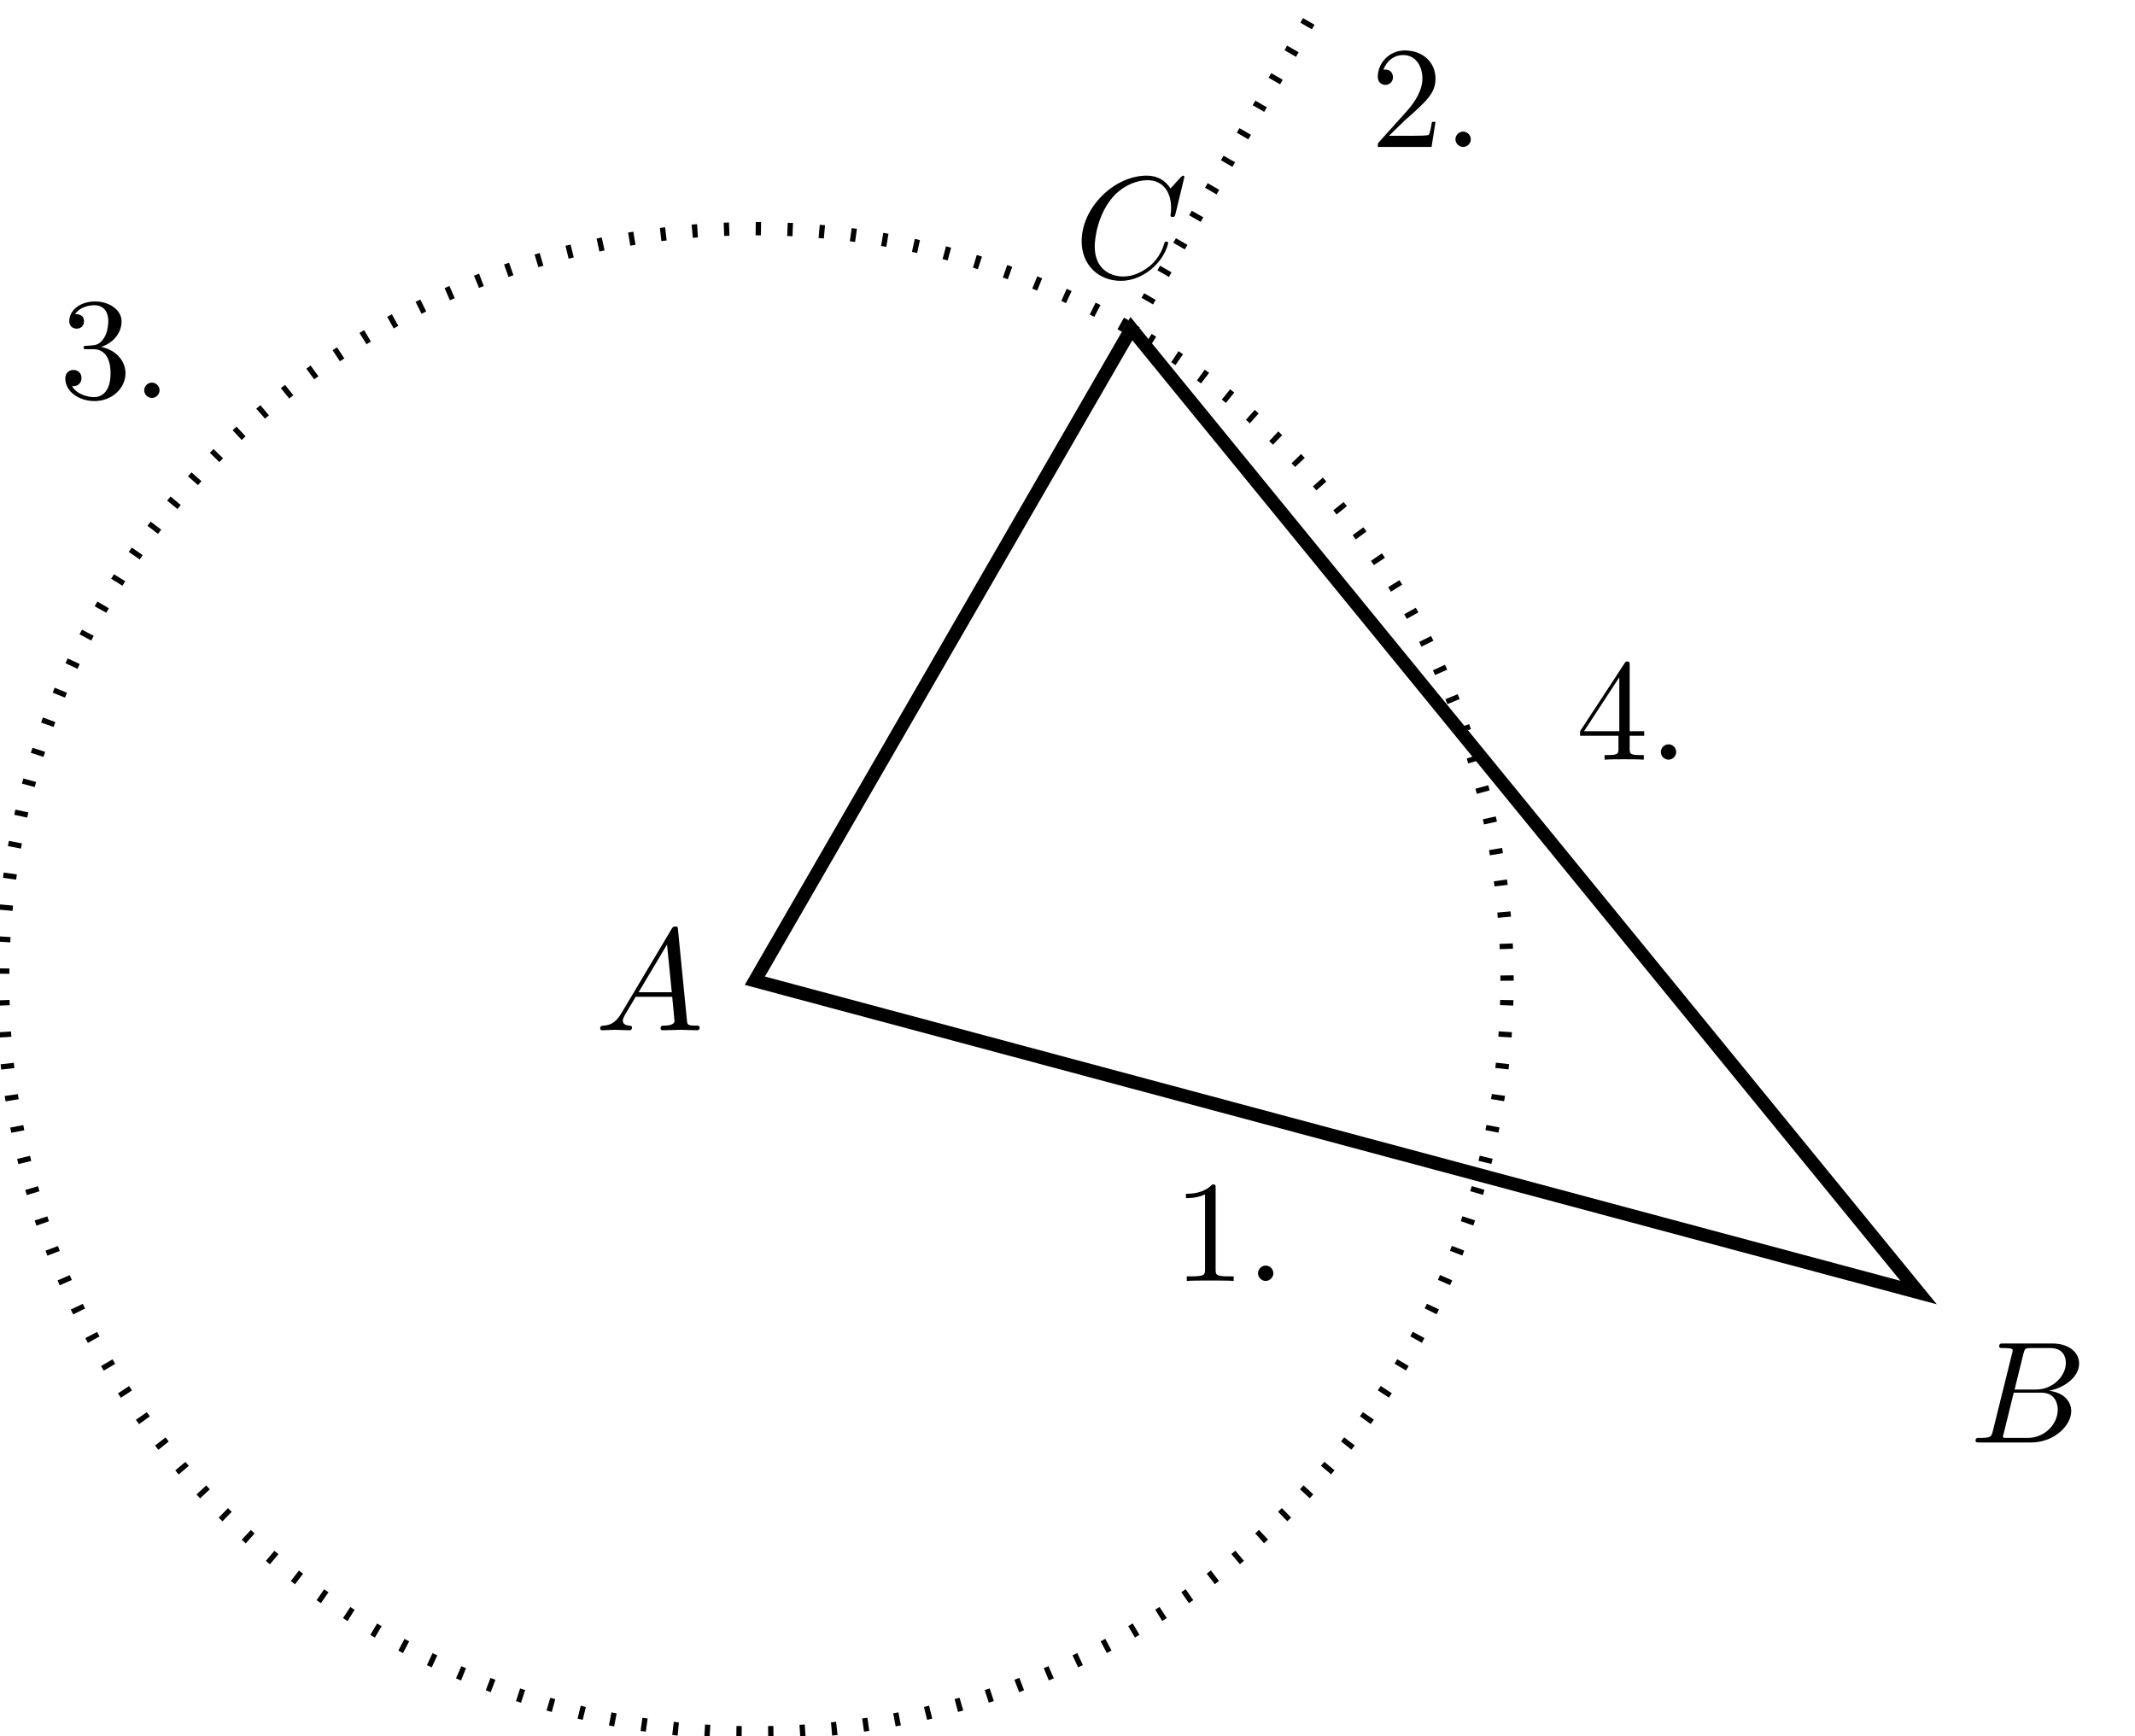
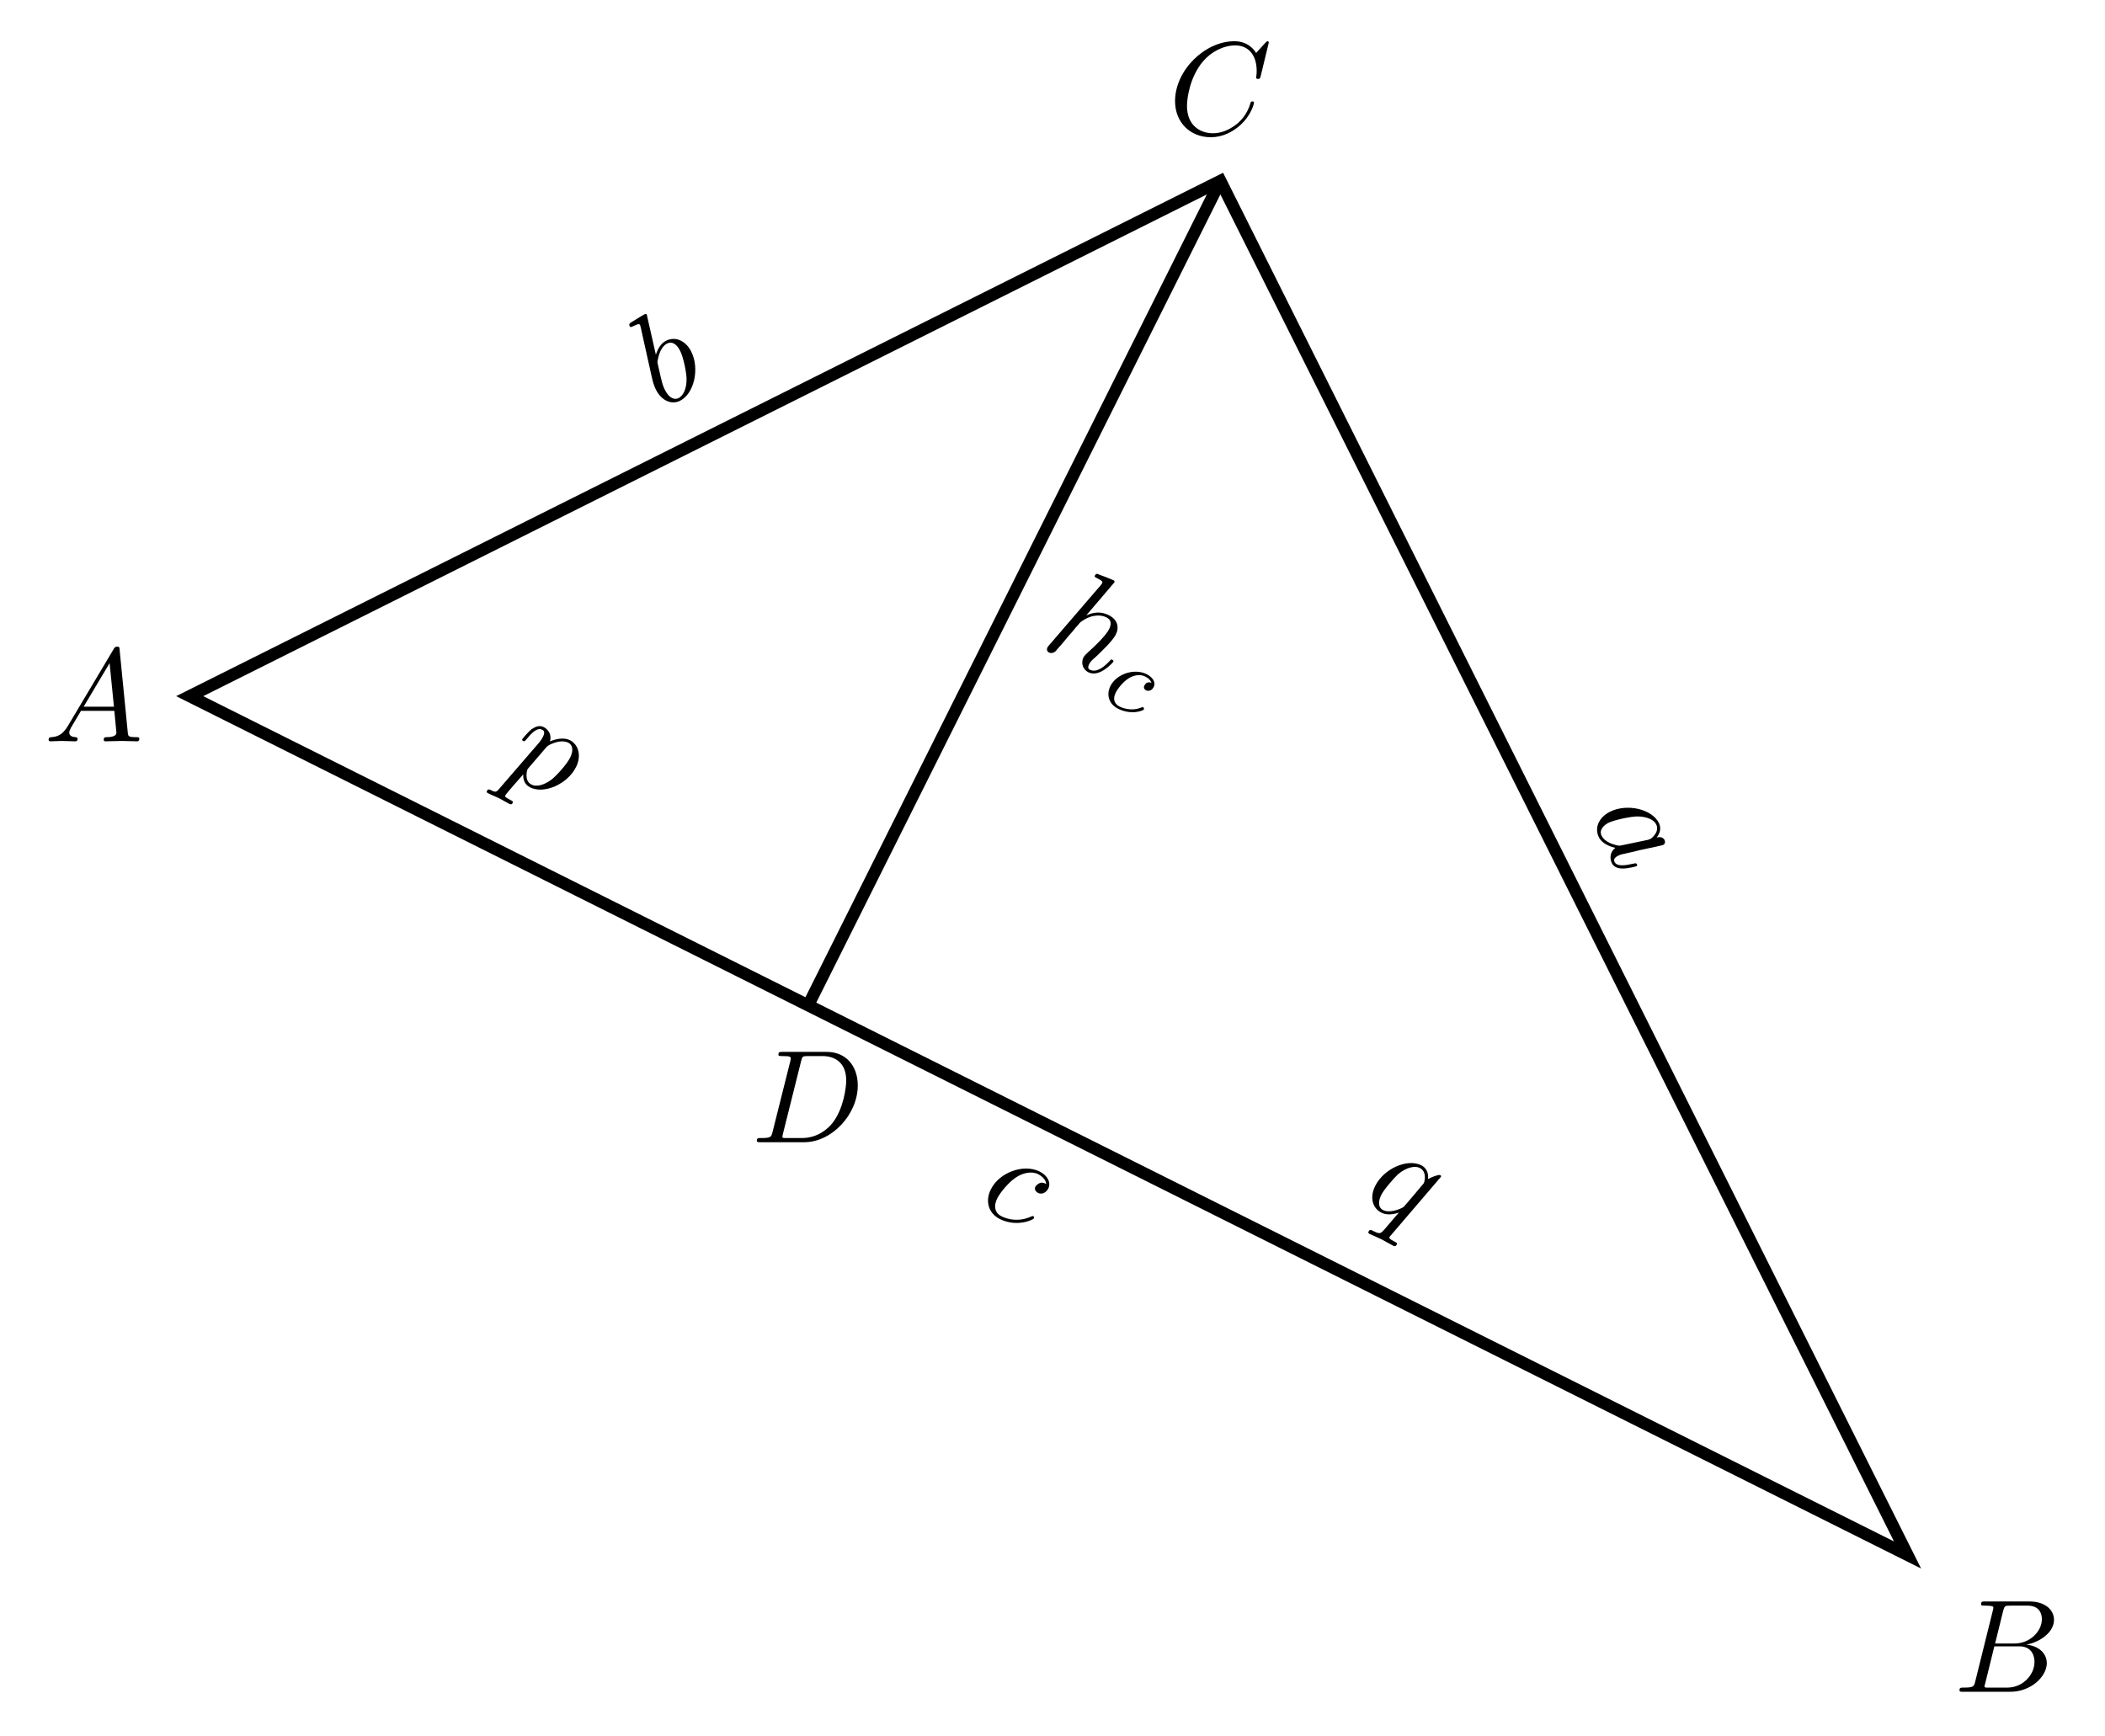
- <svg xmlns="http://www.w3.org/2000/svg" xmlns:xlink="http://www.w3.org/1999/xlink" width="160.741pt" height="130.676pt" viewBox="0 0 160.741 130.676" version="1.1">
+ <svg xmlns="http://www.w3.org/2000/svg" xmlns:xlink="http://www.w3.org/1999/xlink" width="173.678pt" height="143.237pt" viewBox="0 0 173.678 143.237" version="1.1">
  <defs>
    <g>
      <symbol overflow="visible" id="glyph0-0">
        <path style="stroke:none;" d="" />
      </symbol>
      <symbol overflow="visible" id="glyph0-1">
-         <path style="stroke:none;" d="M 1.953 -1.25 C 1.516 -0.531 1.094 -0.375 0.609 -0.344 C 0.484 -0.328 0.375 -0.328 0.375 -0.125 C 0.375 -0.047 0.438 0 0.531 0 C 0.812 0 1.156 -0.031 1.469 -0.031 C 1.828 -0.031 2.203 0 2.547 0 C 2.625 0 2.766 0 2.766 -0.203 C 2.766 -0.328 2.656 -0.344 2.578 -0.344 C 2.328 -0.359 2.078 -0.453 2.078 -0.719 C 2.078 -0.844 2.141 -0.969 2.219 -1.125 L 3.047 -2.516 L 5.797 -2.516 C 5.812 -2.297 5.969 -0.812 5.969 -0.703 C 5.969 -0.375 5.406 -0.344 5.188 -0.344 C 5.031 -0.344 4.922 -0.344 4.922 -0.125 C 4.922 0 5.047 0 5.078 0 C 5.516 0 5.984 -0.031 6.438 -0.031 C 6.703 -0.031 7.391 0 7.672 0 C 7.734 0 7.859 0 7.859 -0.219 C 7.859 -0.344 7.75 -0.344 7.609 -0.344 C 6.938 -0.344 6.938 -0.422 6.906 -0.734 L 6.234 -7.547 C 6.219 -7.766 6.219 -7.812 6.031 -7.812 C 5.859 -7.812 5.812 -7.734 5.75 -7.625 Z M 3.266 -2.859 L 5.406 -6.453 L 5.766 -2.859 Z " />
+         <path style="stroke:none;" d="M 8.281 -7.578 C 8.281 -7.609 8.266 -7.688 8.172 -7.688 C 8.141 -7.688 8.125 -7.672 8 -7.562 L 7.234 -6.719 C 7.141 -6.875 6.641 -7.688 5.438 -7.688 C 3 -7.688 0.547 -5.281 0.547 -2.75 C 0.547 -0.953 1.828 0.234 3.5 0.234 C 4.453 0.234 5.281 -0.203 5.859 -0.703 C 6.875 -1.594 7.062 -2.578 7.062 -2.625 C 7.062 -2.719 6.953 -2.719 6.922 -2.719 C 6.859 -2.719 6.812 -2.703 6.781 -2.625 C 6.688 -2.297 6.438 -1.531 5.688 -0.891 C 4.922 -0.281 4.25 -0.094 3.672 -0.094 C 2.688 -0.094 1.531 -0.672 1.531 -2.359 C 1.531 -2.984 1.766 -4.75 2.859 -6.031 C 3.516 -6.812 4.547 -7.344 5.516 -7.344 C 6.625 -7.344 7.281 -6.516 7.281 -5.25 C 7.281 -4.812 7.234 -4.797 7.234 -4.688 C 7.234 -4.578 7.359 -4.578 7.406 -4.578 C 7.547 -4.578 7.547 -4.609 7.609 -4.797 Z " />
      </symbol>
      <symbol overflow="visible" id="glyph0-2">
        <path style="stroke:none;" d="M 1.75 -0.844 C 1.641 -0.422 1.609 -0.344 0.75 -0.344 C 0.562 -0.344 0.453 -0.344 0.453 -0.125 C 0.453 0 0.562 0 0.75 0 L 4.641 0 C 6.375 0 7.656 -1.281 7.656 -2.359 C 7.656 -3.141 7.031 -3.781 5.969 -3.891 C 7.094 -4.094 8.25 -4.906 8.25 -5.938 C 8.25 -6.75 7.531 -7.453 6.219 -7.453 L 2.547 -7.453 C 2.344 -7.453 2.234 -7.453 2.234 -7.234 C 2.234 -7.109 2.328 -7.109 2.547 -7.109 C 2.562 -7.109 2.766 -7.109 2.953 -7.094 C 3.156 -7.062 3.25 -7.062 3.25 -6.922 C 3.25 -6.875 3.234 -6.844 3.203 -6.703 Z M 3.391 -3.984 L 4.062 -6.703 C 4.172 -7.078 4.188 -7.109 4.656 -7.109 L 6.062 -7.109 C 7.031 -7.109 7.25 -6.469 7.25 -5.984 C 7.25 -5.031 6.312 -3.984 4.984 -3.984 Z M 2.906 -0.344 C 2.75 -0.344 2.719 -0.344 2.656 -0.344 C 2.547 -0.359 2.516 -0.375 2.516 -0.453 C 2.516 -0.484 2.516 -0.516 2.578 -0.703 L 3.328 -3.75 L 5.391 -3.75 C 6.438 -3.75 6.641 -2.938 6.641 -2.469 C 6.641 -1.391 5.672 -0.344 4.391 -0.344 Z " />
      </symbol>
      <symbol overflow="visible" id="glyph0-3">
-         <path style="stroke:none;" d="M 8.281 -7.578 C 8.281 -7.609 8.266 -7.688 8.172 -7.688 C 8.141 -7.688 8.125 -7.672 8 -7.562 L 7.234 -6.719 C 7.141 -6.875 6.641 -7.688 5.438 -7.688 C 3 -7.688 0.547 -5.281 0.547 -2.75 C 0.547 -0.953 1.828 0.234 3.5 0.234 C 4.453 0.234 5.281 -0.203 5.859 -0.703 C 6.875 -1.594 7.062 -2.578 7.062 -2.625 C 7.062 -2.719 6.953 -2.719 6.922 -2.719 C 6.859 -2.719 6.812 -2.703 6.781 -2.625 C 6.688 -2.297 6.438 -1.531 5.688 -0.891 C 4.922 -0.281 4.25 -0.094 3.672 -0.094 C 2.688 -0.094 1.531 -0.672 1.531 -2.359 C 1.531 -2.984 1.766 -4.75 2.859 -6.031 C 3.516 -6.812 4.547 -7.344 5.516 -7.344 C 6.625 -7.344 7.281 -6.516 7.281 -5.25 C 7.281 -4.812 7.234 -4.797 7.234 -4.688 C 7.234 -4.578 7.359 -4.578 7.406 -4.578 C 7.547 -4.578 7.547 -4.609 7.609 -4.797 Z " />
+         <path style="stroke:none;" d="M 1.953 -1.25 C 1.516 -0.531 1.094 -0.375 0.609 -0.344 C 0.484 -0.328 0.375 -0.328 0.375 -0.125 C 0.375 -0.047 0.438 0 0.531 0 C 0.812 0 1.156 -0.031 1.469 -0.031 C 1.828 -0.031 2.203 0 2.547 0 C 2.625 0 2.766 0 2.766 -0.203 C 2.766 -0.328 2.656 -0.344 2.578 -0.344 C 2.328 -0.359 2.078 -0.453 2.078 -0.719 C 2.078 -0.844 2.141 -0.969 2.219 -1.125 L 3.047 -2.516 L 5.797 -2.516 C 5.812 -2.297 5.969 -0.812 5.969 -0.703 C 5.969 -0.375 5.406 -0.344 5.188 -0.344 C 5.031 -0.344 4.922 -0.344 4.922 -0.125 C 4.922 0 5.047 0 5.078 0 C 5.516 0 5.984 -0.031 6.438 -0.031 C 6.703 -0.031 7.391 0 7.672 0 C 7.734 0 7.859 0 7.859 -0.219 C 7.859 -0.344 7.75 -0.344 7.609 -0.344 C 6.938 -0.344 6.938 -0.422 6.906 -0.734 L 6.234 -7.547 C 6.219 -7.766 6.219 -7.812 6.031 -7.812 C 5.859 -7.812 5.812 -7.734 5.75 -7.625 Z M 3.266 -2.859 L 5.406 -6.453 L 5.766 -2.859 Z " />
+       </symbol>
+       <symbol overflow="visible" id="glyph0-4">
+         <path style="stroke:none;" d="M 1.734 -0.844 C 1.625 -0.422 1.609 -0.344 0.734 -0.344 C 0.562 -0.344 0.438 -0.344 0.438 -0.125 C 0.438 0 0.531 0 0.734 0 L 4.359 0 C 6.625 0 8.766 -2.297 8.766 -4.688 C 8.766 -6.234 7.844 -7.453 6.203 -7.453 L 2.547 -7.453 C 2.328 -7.453 2.219 -7.453 2.219 -7.234 C 2.219 -7.109 2.312 -7.109 2.531 -7.109 C 2.672 -7.109 2.875 -7.094 3 -7.094 C 3.172 -7.062 3.234 -7.031 3.234 -6.922 C 3.234 -6.875 3.234 -6.844 3.203 -6.703 Z M 4.094 -6.703 C 4.188 -7.078 4.203 -7.109 4.672 -7.109 L 5.844 -7.109 C 6.922 -7.109 7.812 -6.531 7.812 -5.094 C 7.812 -4.562 7.609 -2.766 6.672 -1.578 C 6.359 -1.172 5.5 -0.344 4.156 -0.344 L 2.922 -0.344 C 2.766 -0.344 2.75 -0.344 2.688 -0.344 C 2.578 -0.359 2.547 -0.375 2.547 -0.453 C 2.547 -0.484 2.547 -0.516 2.594 -0.703 Z " />
      </symbol>
      <symbol overflow="visible" id="glyph1-0">
        <path style="stroke:none;" d="" />
      </symbol>
      <symbol overflow="visible" id="glyph1-1">
-         <path style="stroke:none;" d="M 3.203 -6.984 C 3.203 -7.234 3.203 -7.266 2.953 -7.266 C 2.281 -6.562 1.312 -6.562 0.969 -6.562 L 0.969 -6.234 C 1.188 -6.234 1.828 -6.234 2.406 -6.516 L 2.406 -0.859 C 2.406 -0.469 2.359 -0.344 1.391 -0.344 L 1.031 -0.344 L 1.031 0 C 1.422 -0.031 2.359 -0.031 2.797 -0.031 C 3.234 -0.031 4.188 -0.031 4.562 0 L 4.562 -0.344 L 4.219 -0.344 C 3.234 -0.344 3.203 -0.453 3.203 -0.859 Z " />
+         <path style="stroke:none;" d="M 5.5 1.797 C 5.781 1.438 5.906 1.031 5.688 0.578 C 5.109 -0.562 3.078 -1.047 1.656 -0.344 C 0.734 0.125 0.359 0.984 0.734 1.75 C 0.828 1.953 1.125 2.406 2.094 2.641 C 1.719 2.922 1.578 3.438 1.812 3.906 C 1.984 4.234 2.312 4.344 2.719 4.344 C 3.156 4.344 3.812 4.172 3.828 4.156 C 3.938 4.109 3.891 4.016 3.875 3.984 C 3.812 3.891 3.766 3.906 3.609 3.938 C 2.906 4.094 2.234 4.203 2.031 3.797 C 1.906 3.547 2.141 3.375 2.344 3.281 C 2.547 3.172 2.656 3.172 3.125 3.062 C 3.594 2.953 3.703 2.938 4.109 2.828 L 5.641 2.5 C 5.969 2.422 5.984 2.422 6.031 2.406 C 6.203 2.312 6.234 2.156 6.156 1.984 C 6.031 1.75 5.734 1.703 5.5 1.797 Z M 2.656 2.422 C 2.453 2.469 2.438 2.469 2.203 2.422 C 1.453 2.25 1.109 1.922 0.969 1.641 C 0.719 1.156 1.172 0.75 1.547 0.562 C 2.047 0.328 3.422 0.031 3.969 0.047 C 4.703 0.062 5.281 0.312 5.469 0.703 C 5.781 1.328 5.062 1.859 5.016 1.891 C 4.953 1.922 4.859 1.938 4.828 1.969 Z " />
      </symbol>
-       <symbol overflow="visible" id="glyph1-2">
-         <path style="stroke:none;" d="M 2.094 -0.578 C 2.094 -0.891 1.828 -1.156 1.516 -1.156 C 1.203 -1.156 0.938 -0.891 0.938 -0.578 C 0.938 -0.266 1.203 0 1.516 0 C 1.828 0 2.094 -0.266 2.094 -0.578 Z " />
+       <symbol overflow="visible" id="glyph2-0">
+         <path style="stroke:none;" d="" />
      </symbol>
-       <symbol overflow="visible" id="glyph1-3">
-         <path style="stroke:none;" d="M 3.203 -1.797 L 3.203 -0.844 C 3.203 -0.453 3.188 -0.344 2.375 -0.344 L 2.156 -0.344 L 2.156 0 C 2.594 -0.031 3.156 -0.031 3.625 -0.031 C 4.078 -0.031 4.656 -0.031 5.109 0 L 5.109 -0.344 L 4.875 -0.344 C 4.062 -0.344 4.047 -0.453 4.047 -0.844 L 4.047 -1.797 L 5.141 -1.797 L 5.141 -2.141 L 4.047 -2.141 L 4.047 -7.094 C 4.047 -7.312 4.047 -7.391 3.875 -7.391 C 3.781 -7.391 3.734 -7.391 3.656 -7.25 L 0.312 -2.141 L 0.312 -1.797 Z M 3.266 -2.141 L 0.609 -2.141 L 3.266 -6.203 Z " />
+       <symbol overflow="visible" id="glyph2-1">
+         <path style="stroke:none;" d="M -1 -7.844 C -1 -7.844 -1.047 -7.938 -1.172 -7.875 C -1.391 -7.766 -2.078 -7.328 -2.312 -7.188 C -2.391 -7.141 -2.5 -7.062 -2.406 -6.875 C -2.344 -6.766 -2.25 -6.828 -2.109 -6.891 C -1.641 -7.125 -1.594 -7.062 -1.547 -6.969 C -1.516 -6.906 -1.438 -6.531 -1.391 -6.297 L -0.594 -2.719 C -0.469 -2.172 -0.406 -2 -0.25 -1.656 C 0.219 -0.734 1.047 -0.375 1.75 -0.734 C 2.906 -1.312 3.375 -3.375 2.672 -4.781 C 2.234 -5.672 1.375 -6.078 0.594 -5.688 C 0.156 -5.469 -0.109 -4.984 -0.25 -4.531 Z M -0.078 -3.688 C -0.125 -3.922 -0.141 -3.953 -0.094 -4.094 C 0.062 -4.969 0.422 -5.328 0.672 -5.453 C 1.047 -5.641 1.438 -5.469 1.75 -4.859 C 2.047 -4.266 2.281 -3 2.281 -2.547 C 2.297 -1.734 2.016 -1.156 1.625 -0.953 C 1.312 -0.797 0.859 -0.906 0.5 -1.625 C 0.406 -1.797 0.312 -2 0.156 -2.672 Z " />
      </symbol>
-       <symbol overflow="visible" id="glyph1-4">
-         <path style="stroke:none;" d="M 1.391 -0.844 L 2.547 -1.969 C 4.25 -3.469 4.891 -4.062 4.891 -5.141 C 4.891 -6.391 3.922 -7.266 2.578 -7.266 C 1.359 -7.266 0.547 -6.266 0.547 -5.297 C 0.547 -4.672 1.094 -4.672 1.125 -4.672 C 1.312 -4.672 1.688 -4.812 1.688 -5.25 C 1.688 -5.547 1.5 -5.828 1.109 -5.828 C 1.031 -5.828 1 -5.828 0.969 -5.812 C 1.219 -6.516 1.812 -6.922 2.438 -6.922 C 3.438 -6.922 3.906 -6.047 3.906 -5.141 C 3.906 -4.281 3.359 -3.406 2.766 -2.734 L 0.672 -0.406 C 0.547 -0.281 0.547 -0.266 0.547 0 L 4.594 0 L 4.891 -1.891 L 4.625 -1.891 C 4.562 -1.578 4.5 -1.094 4.391 -0.922 C 4.312 -0.844 3.594 -0.844 3.344 -0.844 Z " />
+       <symbol overflow="visible" id="glyph3-0">
+         <path style="stroke:none;" d="" />
      </symbol>
-       <symbol overflow="visible" id="glyph1-5">
-         <path style="stroke:none;" d="M 3.156 -3.844 C 4.062 -4.141 4.688 -4.891 4.688 -5.766 C 4.688 -6.656 3.734 -7.266 2.688 -7.266 C 1.578 -7.266 0.75 -6.609 0.75 -5.781 C 0.75 -5.422 1 -5.219 1.312 -5.219 C 1.641 -5.219 1.859 -5.453 1.859 -5.766 C 1.859 -6.312 1.359 -6.312 1.188 -6.312 C 1.531 -6.844 2.25 -6.984 2.641 -6.984 C 3.094 -6.984 3.688 -6.75 3.688 -5.766 C 3.688 -5.641 3.672 -5 3.375 -4.531 C 3.047 -4 2.688 -3.969 2.406 -3.953 C 2.328 -3.953 2.062 -3.922 1.984 -3.922 C 1.891 -3.922 1.828 -3.906 1.828 -3.797 C 1.828 -3.672 1.891 -3.672 2.078 -3.672 L 2.562 -3.672 C 3.453 -3.672 3.859 -2.938 3.859 -1.859 C 3.859 -0.375 3.109 -0.062 2.625 -0.062 C 2.156 -0.062 1.344 -0.25 0.953 -0.891 C 1.344 -0.844 1.672 -1.078 1.672 -1.5 C 1.672 -1.891 1.391 -2.109 1.062 -2.109 C 0.812 -2.109 0.453 -1.953 0.453 -1.469 C 0.453 -0.484 1.469 0.234 2.656 0.234 C 3.984 0.234 4.984 -0.75 4.984 -1.859 C 4.984 -2.766 4.297 -3.609 3.156 -3.844 Z " />
+       <symbol overflow="visible" id="glyph3-1">
+         <path style="stroke:none;" d="M 6.156 -5.281 C 6.156 -5.281 6.203 -5.391 6.078 -5.453 C 5.844 -5.562 5.109 -5.844 4.844 -5.938 C 4.75 -5.984 4.641 -6.031 4.547 -5.844 C 4.484 -5.734 4.578 -5.688 4.719 -5.625 C 5.203 -5.391 5.188 -5.297 5.141 -5.203 L 5.016 -5.031 L 0.766 -0.094 C 0.672 0.016 0.656 0.047 0.625 0.094 C 0.516 0.328 0.672 0.484 0.766 0.516 C 0.922 0.594 1.125 0.547 1.266 0.438 L 1.828 -0.203 L 2.484 -0.984 C 2.641 -1.156 2.812 -1.344 2.969 -1.562 C 3.031 -1.594 3.25 -1.891 3.297 -1.938 C 3.375 -2.031 3.938 -2.422 4.422 -2.5 C 4.703 -2.547 5.094 -2.594 5.516 -2.375 C 5.938 -2.172 5.891 -1.781 5.719 -1.422 C 5.453 -0.891 4.547 -0.016 4 0.469 C 3.812 0.656 3.703 0.734 3.594 0.922 C 3.375 1.391 3.547 1.906 4 2.141 C 4.922 2.609 6.016 1.344 6.062 1.281 C 6.109 1.172 6 1.125 5.984 1.109 C 5.875 1.062 5.859 1.094 5.75 1.219 C 5.328 1.672 4.688 2.203 4.141 1.938 C 3.969 1.844 3.953 1.719 4.062 1.484 C 4.172 1.25 4.391 1.062 4.594 0.891 C 4.953 0.547 5.984 -0.406 6.266 -0.969 C 6.578 -1.594 6.406 -2.219 5.672 -2.578 C 5.047 -2.891 4.422 -2.828 3.828 -2.547 Z " />
+       </symbol>
+       <symbol overflow="visible" id="glyph4-0">
+         <path style="stroke:none;" d="" />
+       </symbol>
+       <symbol overflow="visible" id="glyph4-1">
+         <path style="stroke:none;" d="M 4.297 -1.281 C 3.984 -1.406 3.797 -1.219 3.719 -1.062 C 3.609 -0.875 3.75 -0.703 3.859 -0.656 C 3.875 -0.641 4.281 -0.5 4.484 -0.938 C 4.703 -1.375 4.328 -1.781 3.891 -2 C 2.875 -2.5 1.406 -2.016 0.906 -1 C 0.578 -0.328 0.75 0.453 1.547 0.859 C 2.688 1.422 3.625 1 3.672 0.922 C 3.703 0.844 3.656 0.75 3.609 0.734 C 3.562 0.719 3.531 0.719 3.484 0.75 C 2.578 1.125 1.781 0.734 1.656 0.672 C 1.266 0.469 1.078 0.094 1.344 -0.453 C 1.5 -0.781 2.016 -1.469 2.594 -1.75 C 3.094 -1.984 3.516 -1.938 3.781 -1.797 C 3.891 -1.75 4.203 -1.578 4.297 -1.281 Z " />
+       </symbol>
+       <symbol overflow="visible" id="glyph5-0">
+         <path style="stroke:none;" d="" />
+       </symbol>
+       <symbol overflow="visible" id="glyph5-1">
+         <path style="stroke:none;" d="M -0.156 1.406 C -0.406 1.703 -0.469 1.766 -0.875 1.547 C -1 1.484 -1.109 1.438 -1.203 1.625 C -1.234 1.703 -1.203 1.766 -1.125 1.797 C -0.859 1.938 -0.562 2.047 -0.297 2.172 C 0.031 2.328 0.344 2.531 0.656 2.688 C 0.719 2.719 0.844 2.781 0.938 2.578 C 0.984 2.484 0.875 2.438 0.734 2.359 C 0.25 2.125 0.281 2.047 0.328 1.969 C 0.391 1.844 1.609 0.453 1.797 0.25 C 1.781 0.594 1.859 1.078 2.375 1.328 C 3.5 1.891 5.438 1.078 6.156 -0.359 C 6.609 -1.266 6.375 -2.203 5.641 -2.578 C 5.141 -2.812 4.516 -2.688 4 -2.469 C 4.172 -3.047 3.844 -3.469 3.484 -3.656 C 3.031 -3.875 2.672 -3.578 2.469 -3.469 C 2.156 -3.203 1.734 -2.688 1.719 -2.656 C 1.672 -2.562 1.766 -2.516 1.781 -2.516 C 1.875 -2.453 1.891 -2.453 2.062 -2.641 C 2.562 -3.266 3 -3.625 3.344 -3.438 C 3.516 -3.359 3.609 -3.234 3.422 -2.844 C 3.312 -2.625 3.219 -2.531 3.109 -2.375 Z M 3.688 -1.969 C 3.875 -2.203 4.281 -2.328 4.531 -2.406 C 5.016 -2.531 5.328 -2.453 5.5 -2.375 C 5.891 -2.172 5.953 -1.719 5.672 -1.141 C 5.375 -0.547 4.5 0.391 4.141 0.672 C 3.453 1.188 2.844 1.281 2.484 1.094 C 1.844 0.781 2.125 -0.094 2.141 -0.156 C 2.156 -0.172 2.172 -0.188 2.234 -0.281 Z " />
+       </symbol>
+       <symbol overflow="visible" id="glyph6-0">
+         <path style="stroke:none;" d="" />
+       </symbol>
+       <symbol overflow="visible" id="glyph6-1">
+         <path style="stroke:none;" d="M 6.547 -2 C 6.562 -2.047 6.562 -2.109 6.484 -2.141 C 6.375 -2.203 5.797 -2 5.484 -1.812 C 5.547 -2.453 5.234 -2.797 4.922 -2.953 C 3.766 -3.531 1.828 -2.672 1.125 -1.25 C 0.641 -0.297 0.906 0.594 1.625 0.953 C 2.047 1.172 2.547 1.125 3.078 0.953 C 2.812 1.234 1.844 2.406 1.766 2.469 C 1.531 2.703 1.453 2.719 0.891 2.438 C 0.766 2.375 0.672 2.328 0.578 2.516 C 0.562 2.531 0.516 2.641 0.641 2.703 C 0.969 2.859 1.312 3 1.641 3.156 C 1.969 3.328 2.297 3.531 2.641 3.703 C 2.688 3.719 2.812 3.781 2.906 3.578 C 2.969 3.469 2.859 3.422 2.719 3.344 C 2.234 3.109 2.266 3.031 2.312 2.953 C 2.344 2.891 2.406 2.844 2.469 2.766 Z M 1.781 0.75 C 1.188 0.453 1.531 -0.312 1.609 -0.484 C 1.844 -0.953 2.656 -1.891 3.016 -2.219 C 3.688 -2.781 4.391 -2.938 4.797 -2.734 C 5.438 -2.406 5.172 -1.562 5.141 -1.484 C 5.109 -1.438 3.516 0.453 3.469 0.484 C 3.188 0.672 2.328 1.016 1.781 0.75 Z " />
+       </symbol>
+       <symbol overflow="visible" id="glyph7-0">
+         <path style="stroke:none;" d="" />
+       </symbol>
+       <symbol overflow="visible" id="glyph7-1">
+         <path style="stroke:none;" d="M 5.75 -1.781 C 5.578 -1.859 5.453 -1.922 5.25 -1.875 C 5.016 -1.781 4.906 -1.625 4.859 -1.562 C 4.75 -1.328 4.891 -1.141 5.078 -1.047 C 5.344 -0.906 5.719 -1.016 5.922 -1.406 C 6.156 -1.875 5.891 -2.469 5.203 -2.812 C 3.875 -3.469 1.875 -2.734 1.188 -1.344 C 0.734 -0.469 0.906 0.594 1.922 1.109 C 3.328 1.812 4.672 1.172 4.734 1.062 C 4.75 1 4.75 0.906 4.688 0.875 C 4.641 0.859 4.609 0.859 4.5 0.906 C 3.266 1.484 2.188 0.953 2.078 0.891 C 1.453 0.594 1.422 -0.031 1.719 -0.609 C 1.922 -1.016 2.594 -1.875 3.219 -2.297 C 3.797 -2.703 4.547 -2.859 5.078 -2.594 C 5.422 -2.422 5.734 -2.109 5.75 -1.781 Z " />
      </symbol>
    </g>
  </defs>
  <g id="surface1">
    <g style="fill:rgb(0%,0%,0%);fill-opacity:1;">
-       <use xlink:href="#glyph0-1" x="44.813" y="77.573" />
+       <use xlink:href="#glyph0-1" x="96.404" y="11.09" />
    </g>
    <g style="fill:rgb(0%,0%,0%);fill-opacity:1;">
-       <use xlink:href="#glyph0-2" x="148.284" y="108.612" />
+       <use xlink:href="#glyph0-2" x="161.22" y="139.601" />
    </g>
    <g style="fill:rgb(0%,0%,0%);fill-opacity:1;">
-       <use xlink:href="#glyph0-3" x="80.889" y="20.913" />
-     </g>
-     <path style="fill:none;stroke-width:1;stroke-linecap:butt;stroke-linejoin:miter;stroke:rgb(0%,0%,0%);stroke-opacity:1;stroke-miterlimit:10;" d="M 0.001 0.001 L 87.618 -23.479 L 28.349 49.099 Z " transform="matrix(1,0,0,-1,56.831,73.845)" />
-     <g style="fill:rgb(0%,0%,0%);fill-opacity:1;">
-       <use xlink:href="#glyph1-1" x="88.32" y="96.449" />
-       <use xlink:href="#glyph1-2" x="93.775" y="96.449" />
+       <use xlink:href="#glyph0-3" x="3.636" y="61.172" />
    </g>
    <g style="fill:rgb(0%,0%,0%);fill-opacity:1;">
-       <use xlink:href="#glyph1-3" x="118.649" y="57.2" />
-       <use xlink:href="#glyph1-2" x="124.104" y="57.2" />
+       <use xlink:href="#glyph0-4" x="62.007" y="94.252" />
    </g>
-     <path style="fill:none;stroke-width:1;stroke-linecap:butt;stroke-linejoin:miter;stroke:rgb(0%,0%,0%);stroke-opacity:1;stroke-dasharray:0.399,1.993;stroke-miterlimit:10;" d="M 28.349 49.099 L 42.521 73.646 " transform="matrix(1,0,0,-1,56.831,73.845)" />
+     <path style="fill:none;stroke-width:1;stroke-linecap:butt;stroke-linejoin:miter;stroke:rgb(0%,0%,0%);stroke-opacity:1;stroke-miterlimit:10;" d="M 56.695 -113.388 L -0.001 -0.001 L -85.04 -42.52 Z " transform="matrix(1,0,0,-1,100.692,14.925)" />
    <g style="fill:rgb(0%,0%,0%);fill-opacity:1;">
-       <use xlink:href="#glyph1-4" x="103.186" y="11.065" />
-       <use xlink:href="#glyph1-2" x="108.641" y="11.065" />
+       <use xlink:href="#glyph1-1" x="131.18" y="67.324" />
    </g>
-     <path style="fill:none;stroke-width:1;stroke-linecap:butt;stroke-linejoin:miter;stroke:rgb(0%,0%,0%);stroke-opacity:1;stroke-dasharray:0.399,1.993;stroke-miterlimit:10;" d="M 56.634 0.001 C 56.634 31.279 31.278 56.63 0.001 56.63 C -31.276 56.63 -56.632 31.279 -56.632 0.001 C -56.632 -31.276 -31.276 -56.632 0.001 -56.632 C 31.278 -56.632 56.634 -31.276 56.634 0.001 Z " transform="matrix(1,0,0,-1,56.831,73.845)" />
    <g style="fill:rgb(0%,0%,0%);fill-opacity:1;">
-       <use xlink:href="#glyph1-5" x="4.464" y="29.965" />
-       <use xlink:href="#glyph1-2" x="9.919" y="29.965" />
+       <use xlink:href="#glyph2-1" x="54.364" y="33.802" />
+     </g>
+     <path style="fill:none;stroke-width:1;stroke-linecap:butt;stroke-linejoin:miter;stroke:rgb(0%,0%,0%);stroke-opacity:1;stroke-miterlimit:10;" d="M -0.001 -0.001 L -34.016 -68.036 " transform="matrix(1,0,0,-1,100.692,14.925)" />
+     <g style="fill:rgb(0%,0%,0%);fill-opacity:1;">
+       <use xlink:href="#glyph3-1" x="85.794" y="53.332" />
+     </g>
+     <g style="fill:rgb(0%,0%,0%);fill-opacity:1;">
+       <use xlink:href="#glyph4-1" x="90.704" y="57.624" />
+     </g>
+     <g style="fill:rgb(0%,0%,0%);fill-opacity:1;">
+       <use xlink:href="#glyph5-1" x="41.374" y="63.649" />
+     </g>
+     <g style="fill:rgb(0%,0%,0%);fill-opacity:1;">
+       <use xlink:href="#glyph6-1" x="112.342" y="99.107" />
+     </g>
+     <g style="fill:rgb(0%,0%,0%);fill-opacity:1;">
+       <use xlink:href="#glyph7-1" x="80.569" y="99.48" />
    </g>
  </g>
</svg>
